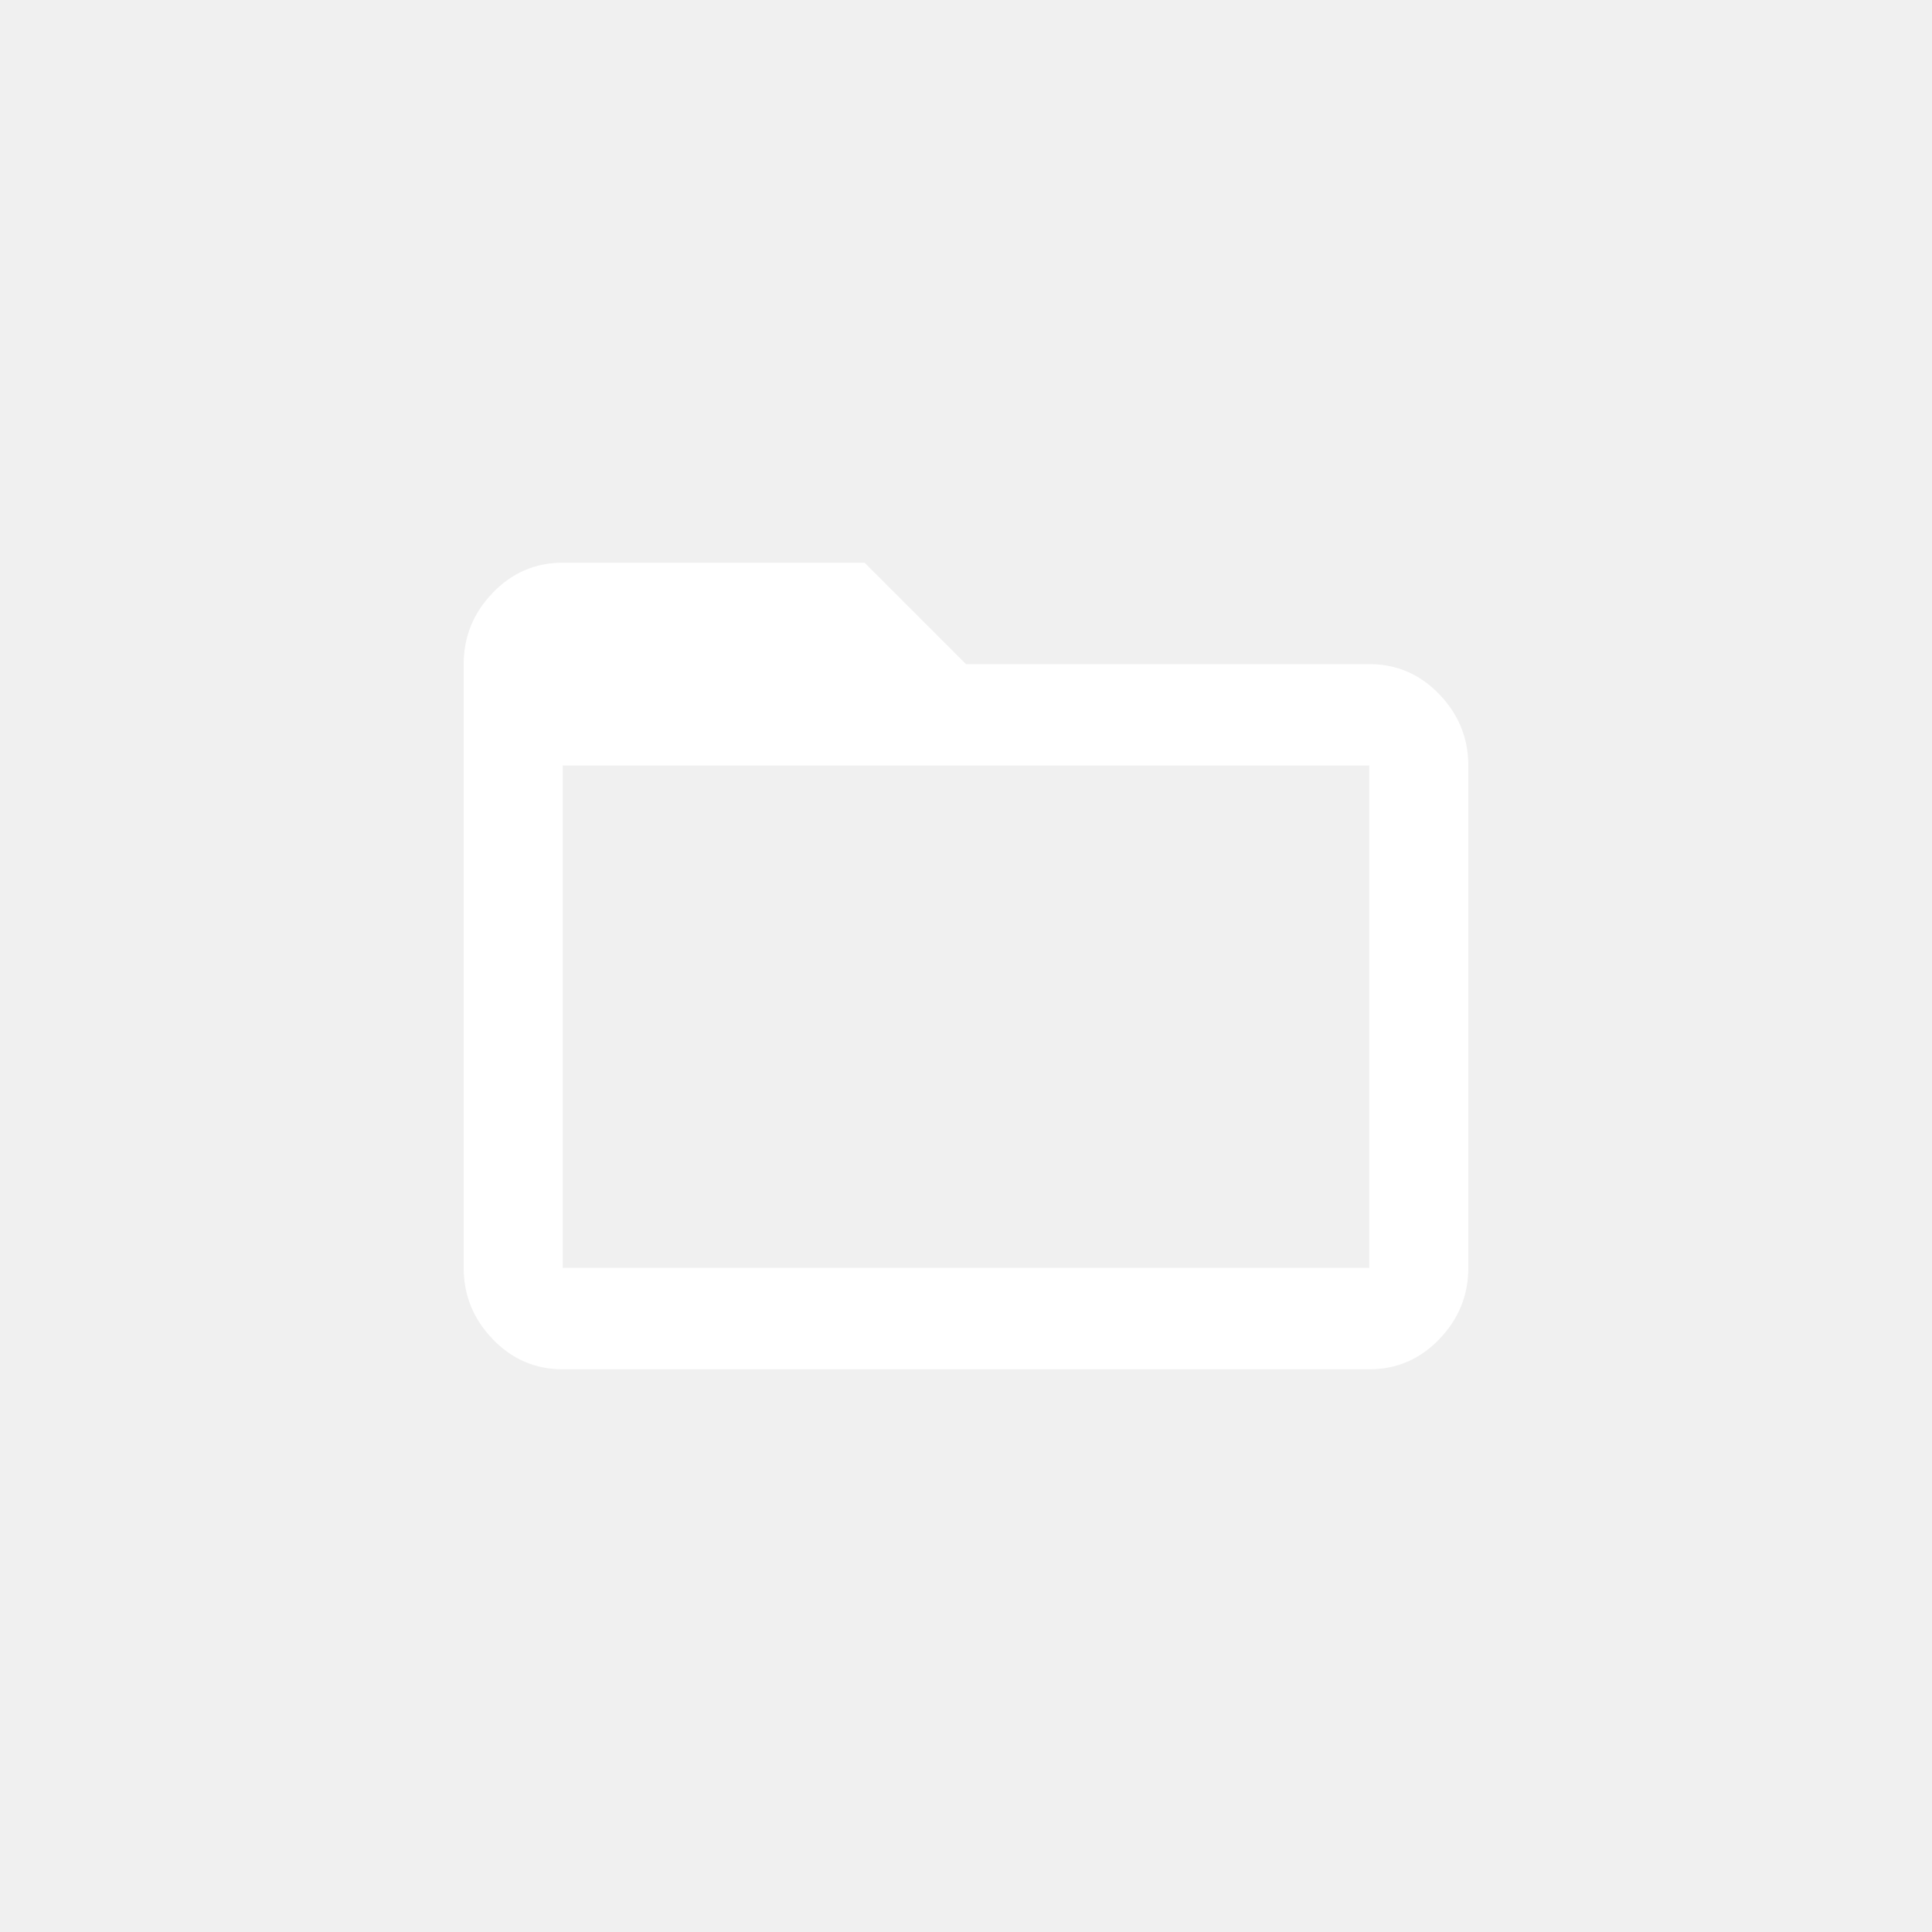
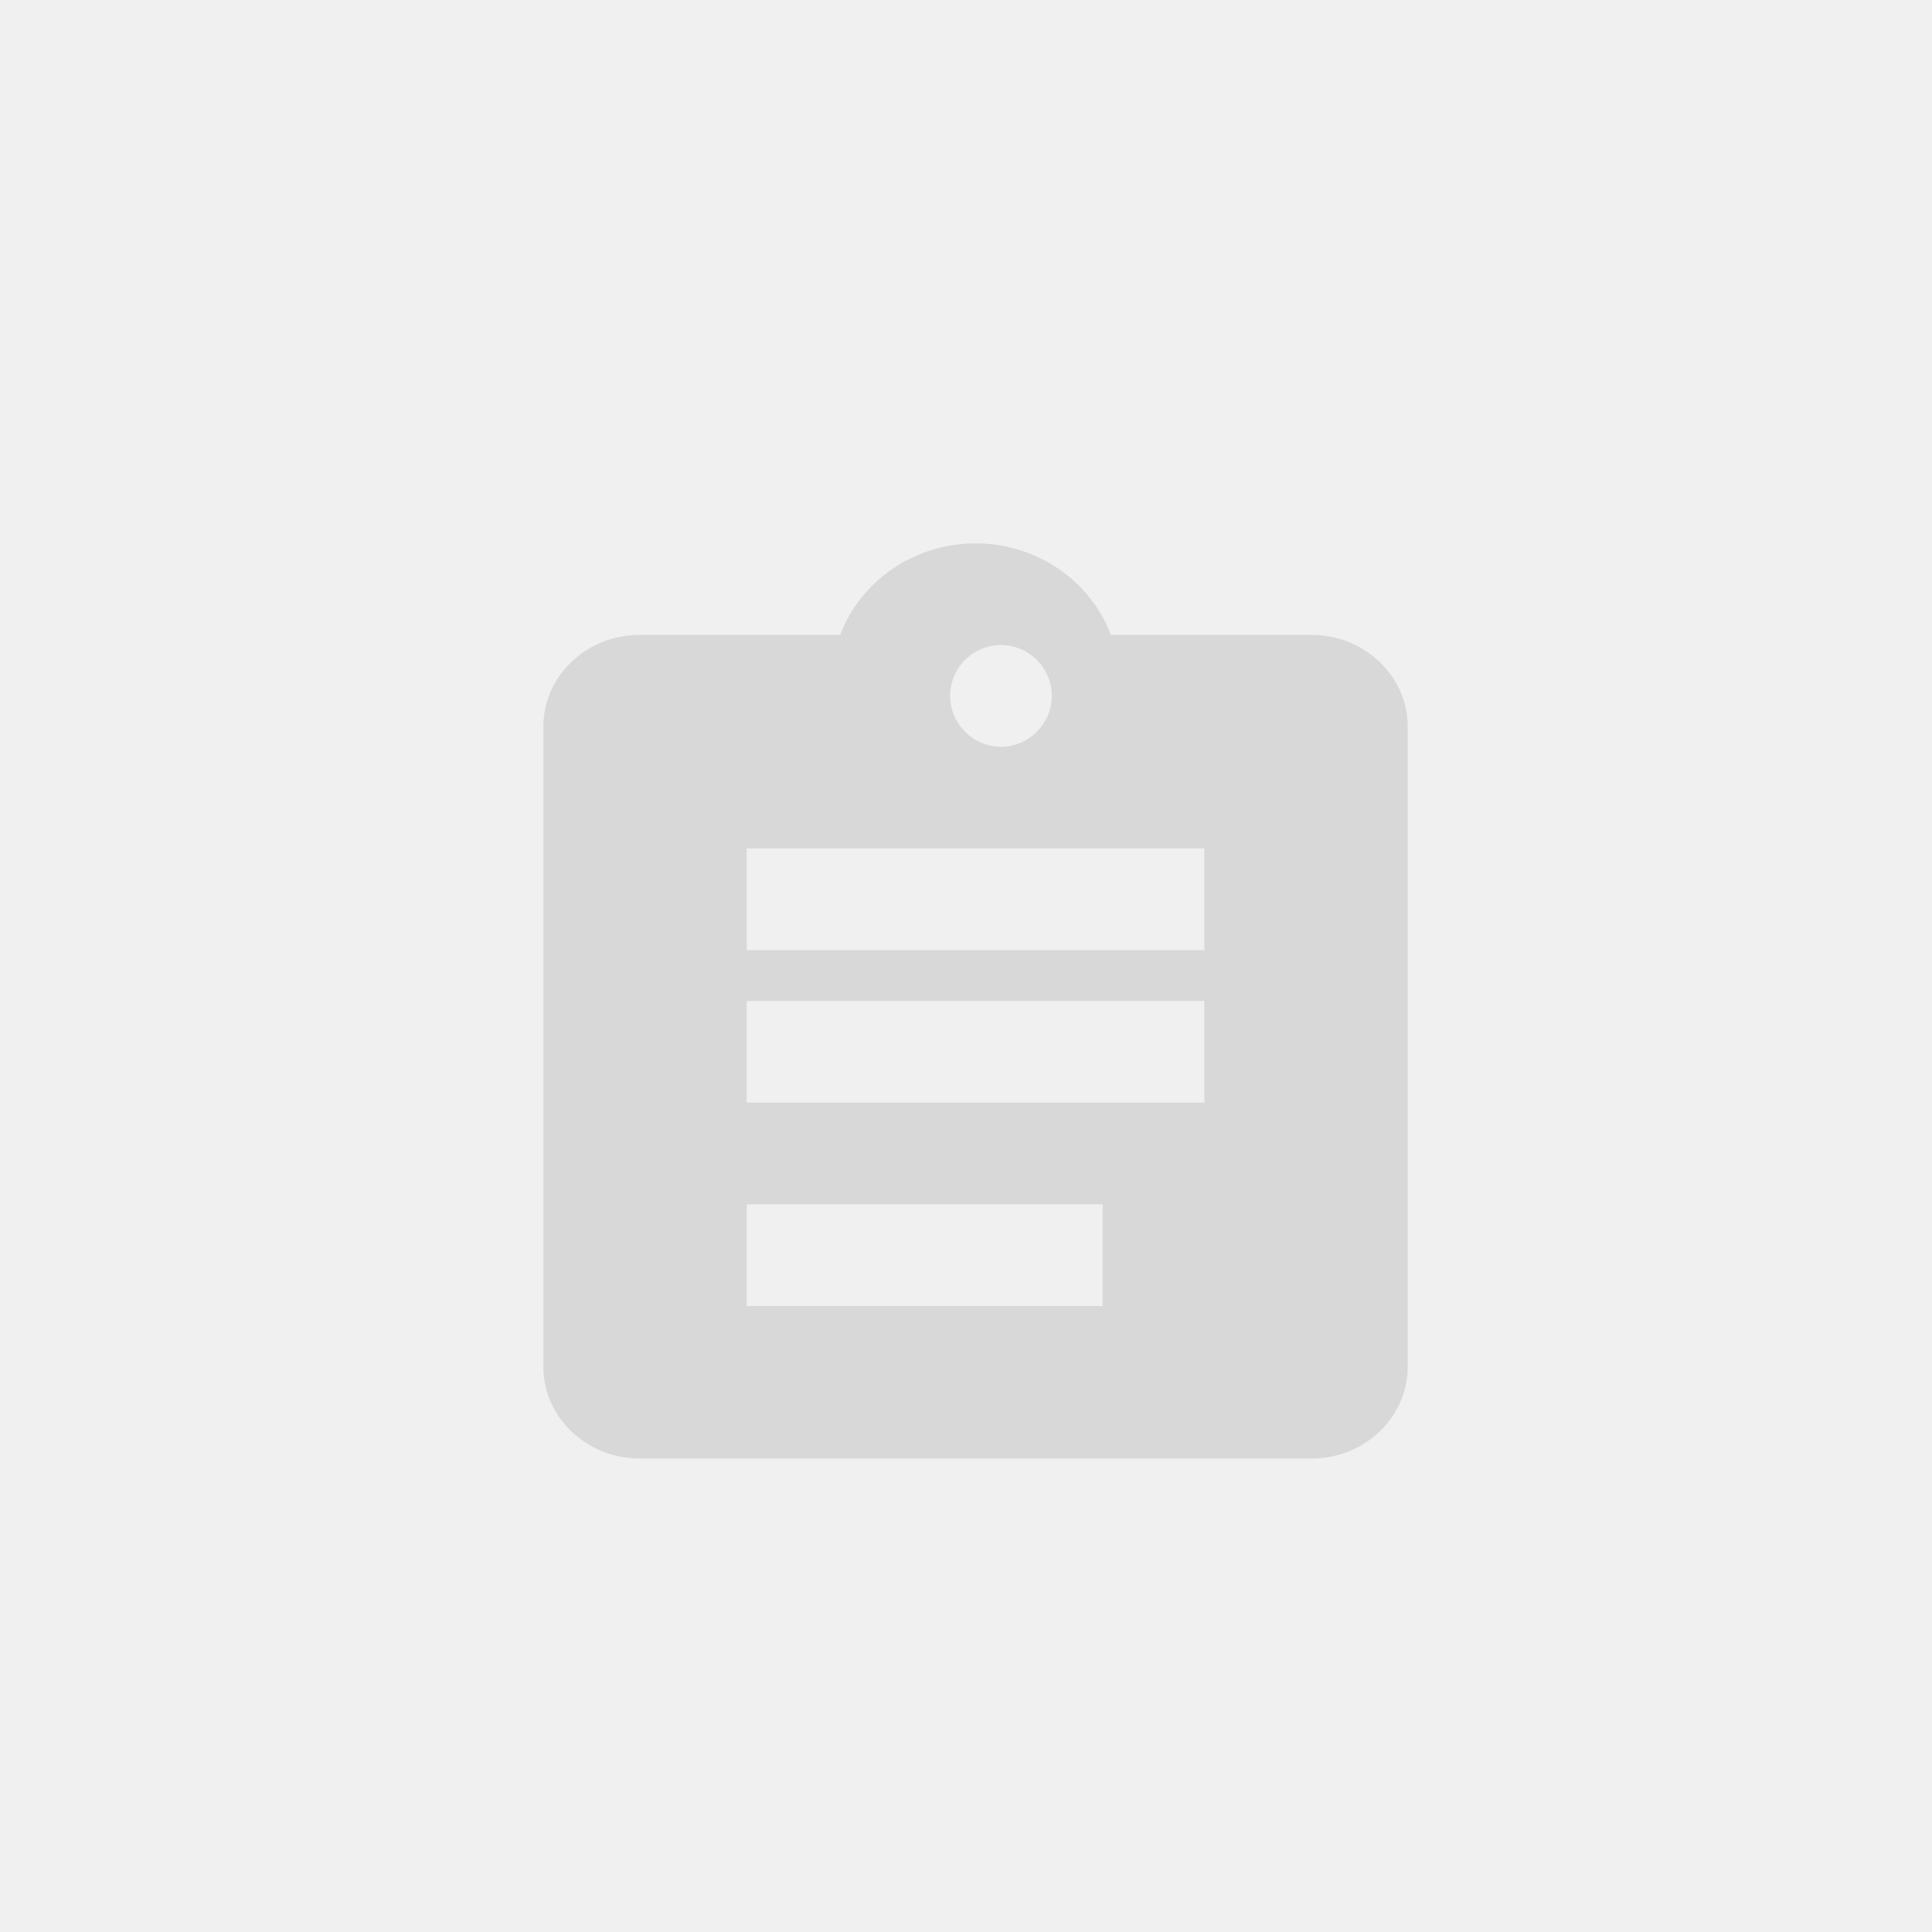
- <svg xmlns="http://www.w3.org/2000/svg" width="32px" height="32px" viewBox="0 0 32 32" version="1.1">
-   <g id="icon-section" stroke="none" stroke-width="1" fill="none" fill-rule="evenodd">
-     <path d="M22.68,21 L22.68,12.68 L9.32,12.68 L9.32,21 L22.68,21 Z M22.68,11 C23.133,11 23.52,11.167 23.84,11.5 C24.16,11.833 24.32,12.227 24.32,12.68 L24.32,21 C24.32,21.453 24.16,21.847 23.84,22.18 C23.52,22.513 23.133,22.68 22.68,22.68 L9.32,22.68 C8.867,22.68 8.48,22.513 8.16,22.18 C7.84,21.847 7.68,21.453 7.68,21 L7.68,11 C7.68,10.547 7.84,10.153 8.16,9.82 C8.48,9.487 8.867,9.32 9.32,9.32 L14.32,9.32 L16,11 L22.68,11 Z" fill="#fff">
- 		</path>
+ <svg xmlns="http://www.w3.org/2000/svg" xmlns:xlink="http://www.w3.org/1999/xlink" width="32px" height="32px" viewBox="0 0 32 32" version="1.1">
+   <defs>
+     <path d="M12.725,1.516 L9.401,1.516 C9.067,0.637 8.192,-5.55111512e-17 7.158,-5.55111512e-17 C6.124,-5.55111512e-17 5.249,0.637 4.915,1.516 L1.591,1.516 C0.716,1.516 0,2.198 0,3.032 L0,13.642 C0,14.476 0.716,15.158 1.591,15.158 L12.725,15.158 C13.6,15.158 14.316,14.476 14.316,13.642 L14.316,3.032 C14.316,2.198 13.6,1.516 12.725,1.516 L12.725,1.516 Z M7.579,1.684 C8.042,1.684 8.421,2.063 8.421,2.526 C8.421,2.989 8.042,3.368 7.579,3.368 C7.116,3.368 6.737,2.989 6.737,2.526 C6.737,2.063 7.116,1.684 7.579,1.684 L7.579,1.684 Z M9.263,12.632 L3.368,12.632 L3.368,10.947 L9.263,10.947 L9.263,12.632 L9.263,12.632 Z M10.947,9.263 L3.368,9.263 L3.368,7.579 L10.947,7.579 L10.947,9.263 L10.947,9.263 Z M10.947,6.737 L3.368,6.737 L3.368,5.053 L10.947,5.053 L10.947,6.737 L10.947,6.737 Z" id="path-1" />
+   </defs>
+   <g id="Artboard" stroke="none" stroke-width="1" fill="none" fill-rule="evenodd">
+     <g id="ic_assignment_24px" transform="translate(9, 9)">
+       <mask id="mask-2" fill="white">
+         <use xlink:href="#path-1" />
+       </mask>
+       <use id="path-1" fill="#D8D8D8" xlink:href="#path-1" />
+     </g>
  </g>
</svg>
